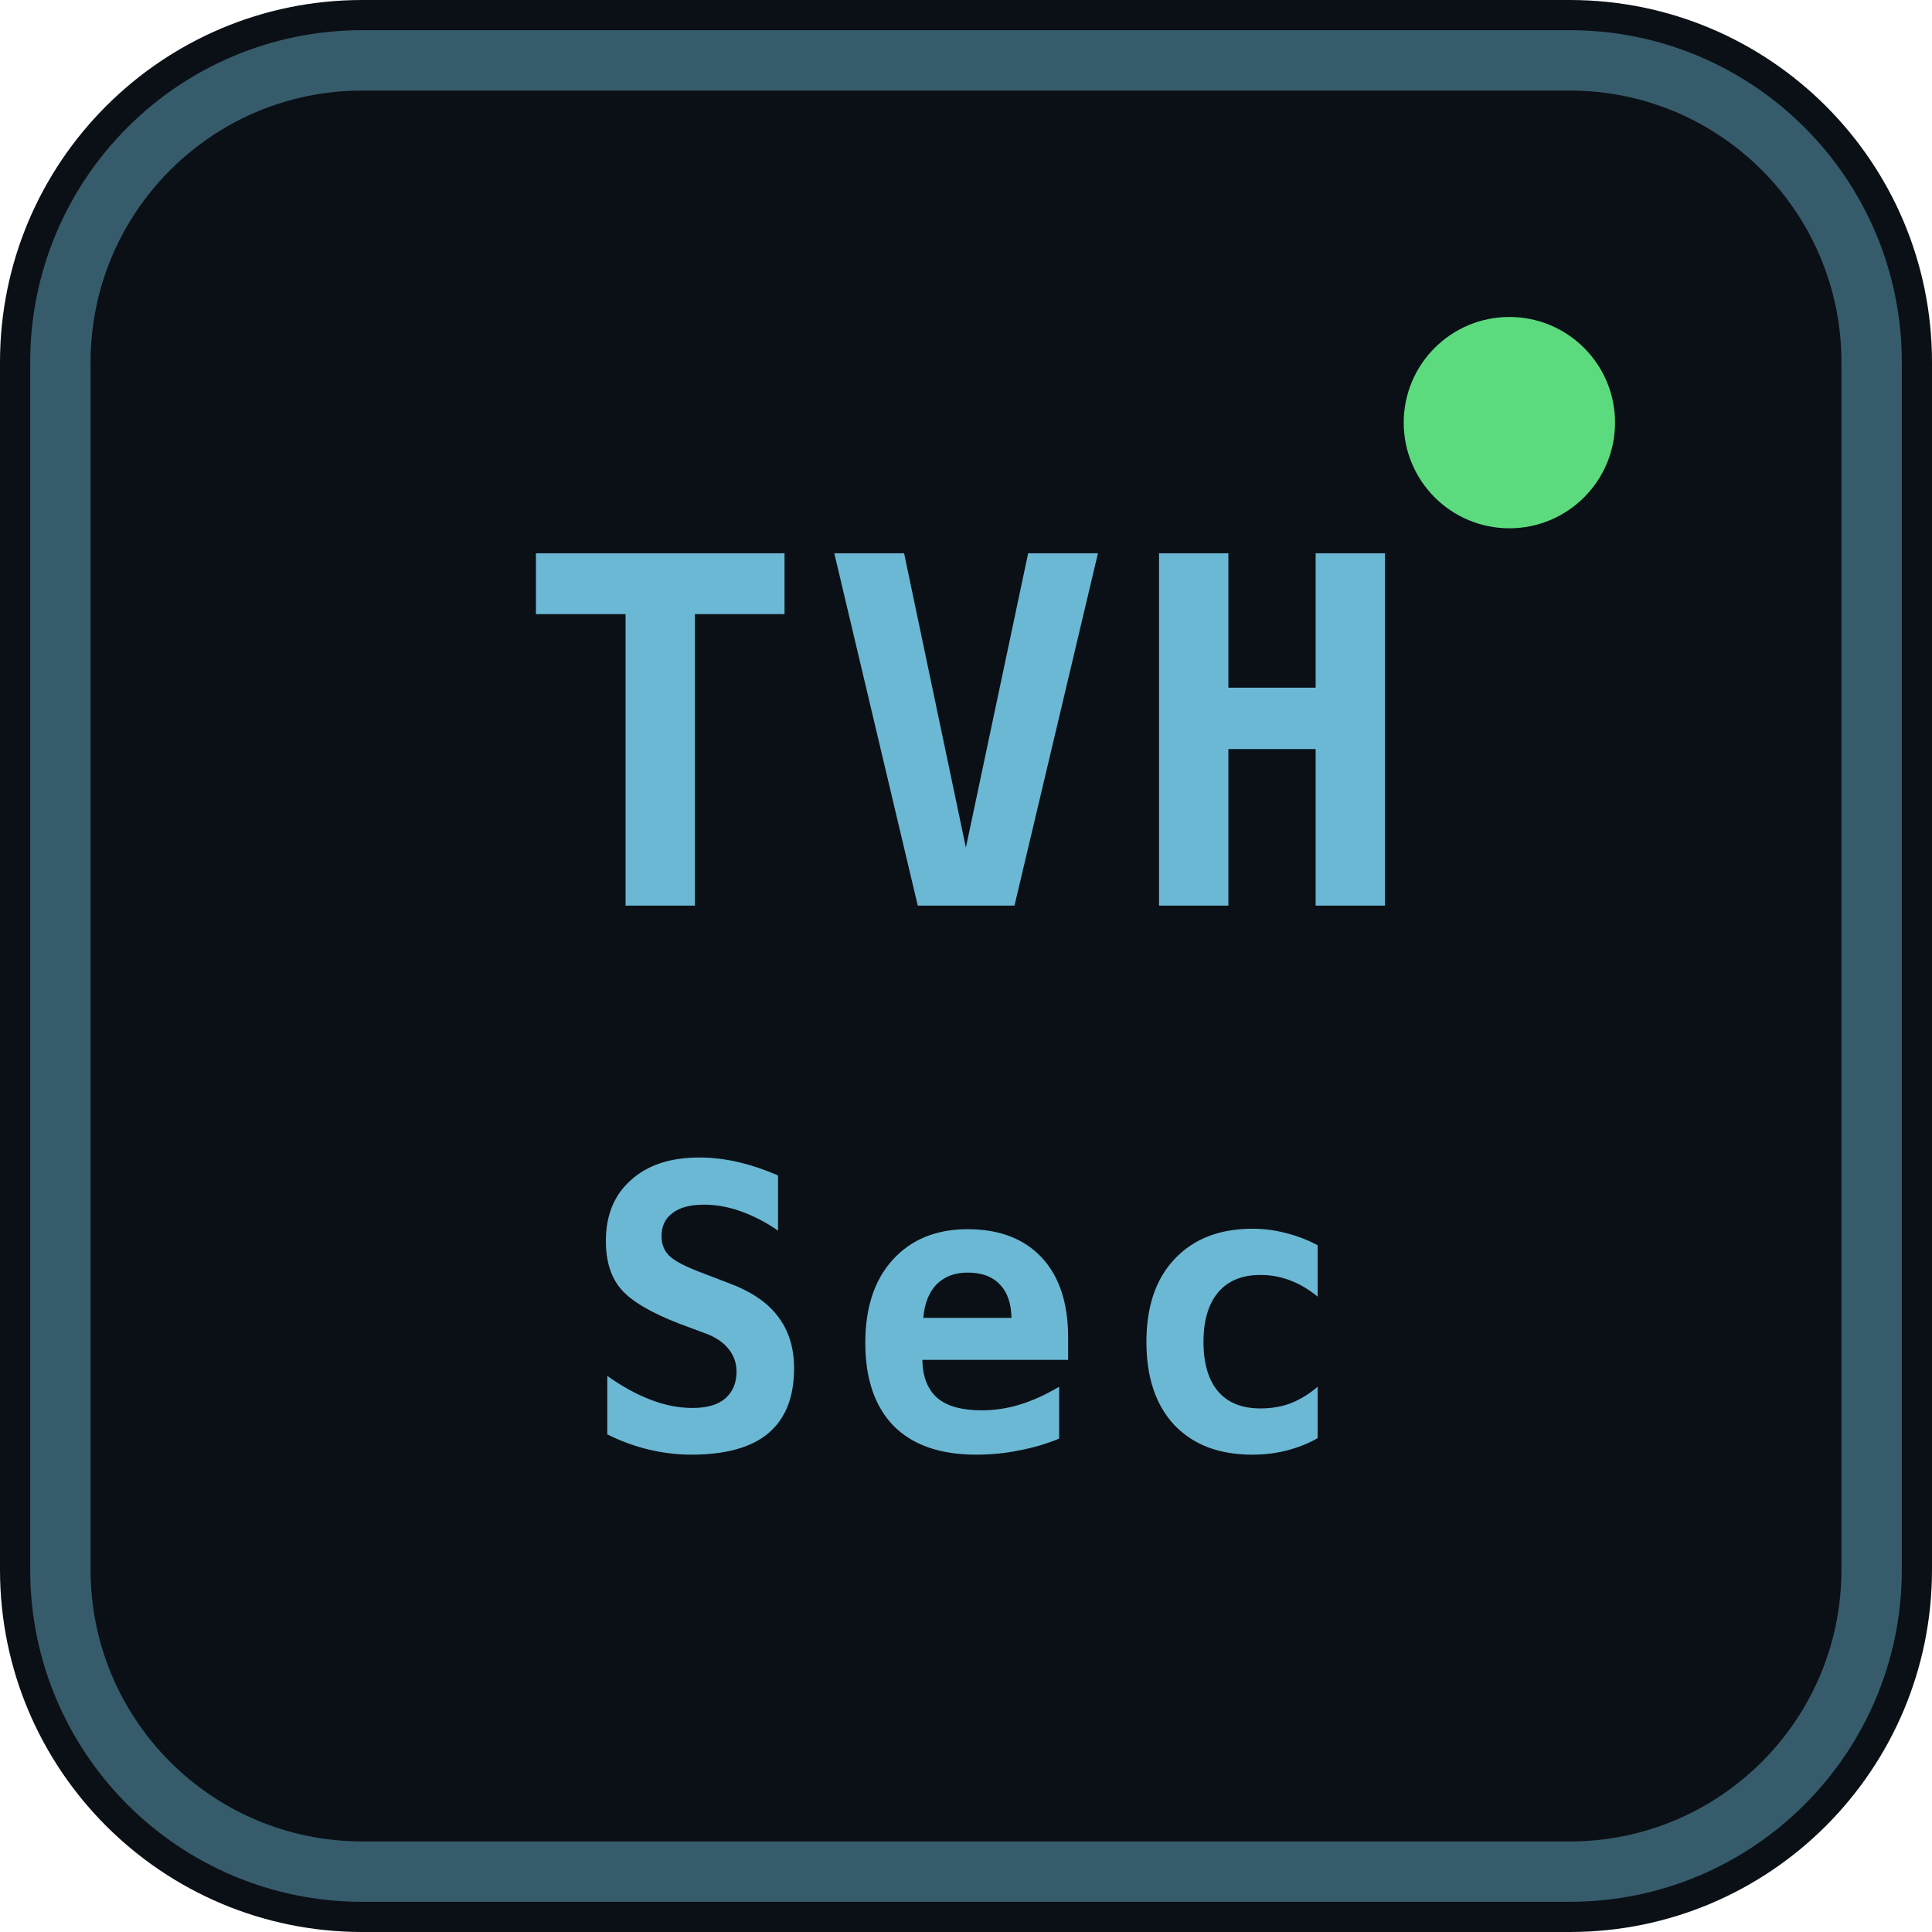
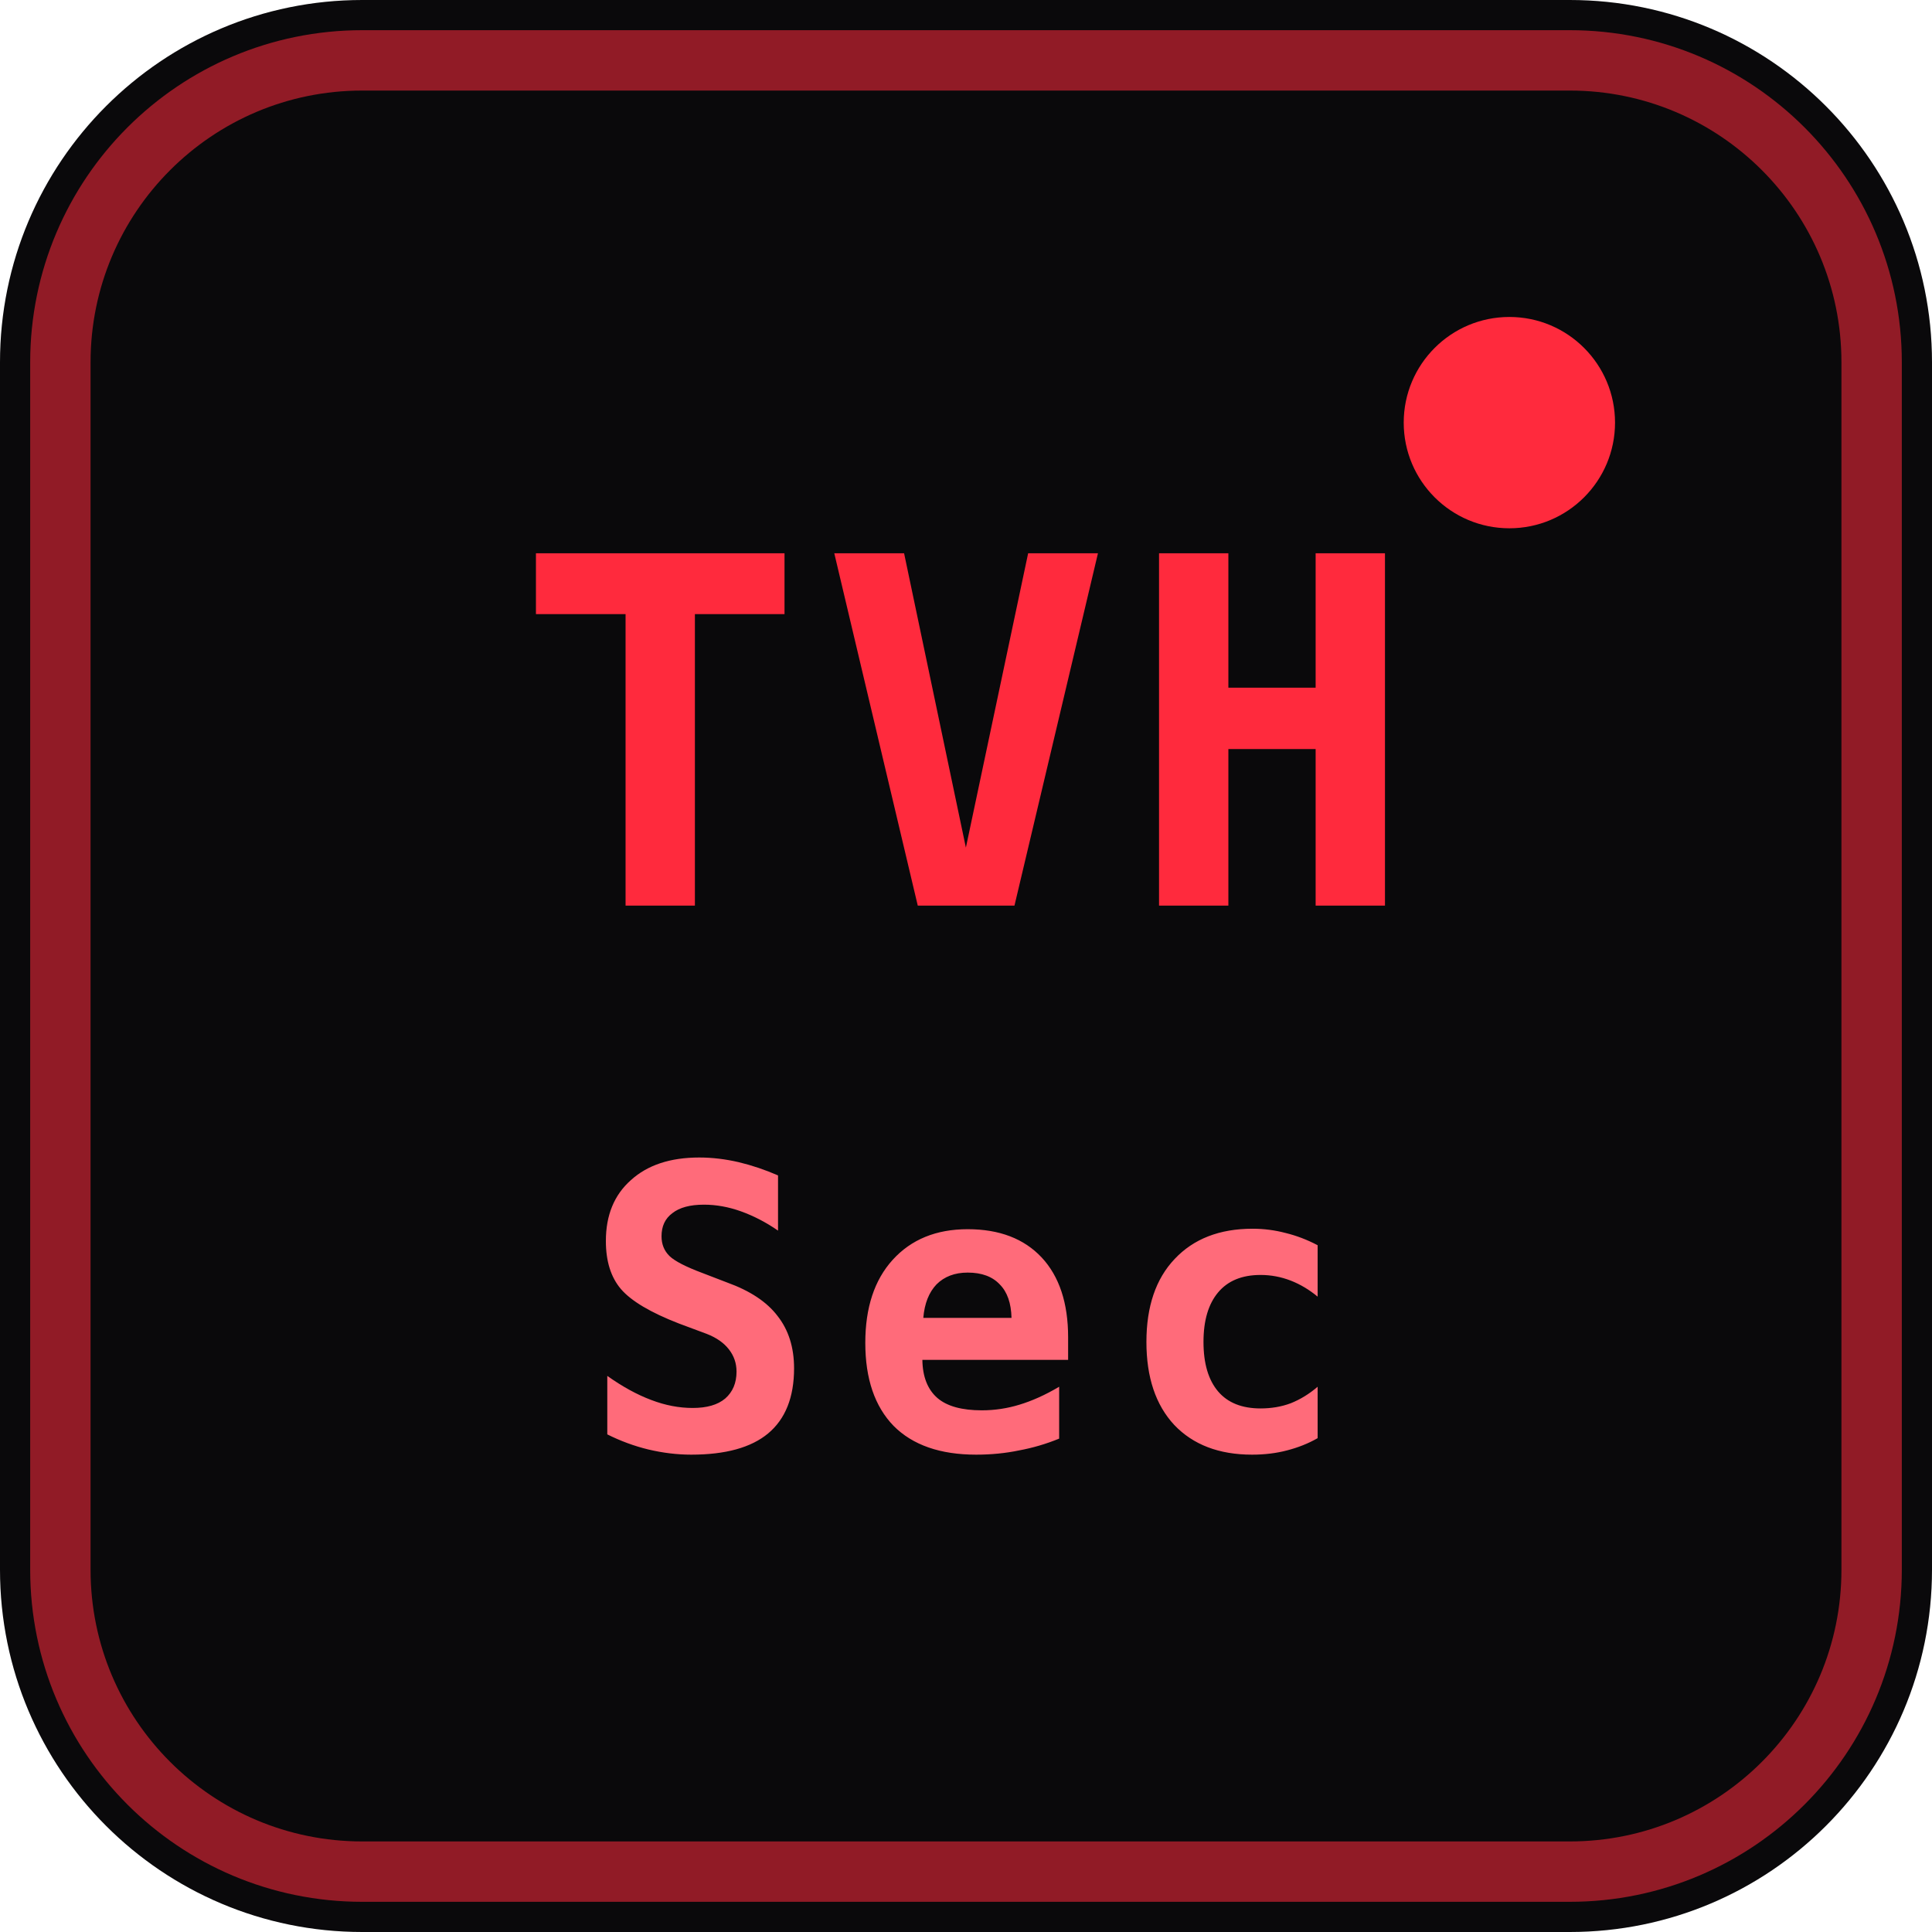
<svg xmlns="http://www.w3.org/2000/svg" viewBox="0 0 64 64" role="img" aria-label="TVH Sec">
-   <rect width="64" height="64" rx="12" fill="#0b1016" />
-   <rect x="2" y="2" width="60" height="60" rx="10" fill="none" stroke="#6bb8d4" stroke-opacity="0.45" stroke-width="2" />
-   <text x="32" y="30" text-anchor="middle" font-family="ui-monospace, SFMono-Regular, Menlo, Consolas, monospace" font-size="16" font-weight="700" letter-spacing="0.5" fill="#6bb8d4">TVH</text>
-   <text x="32" y="48" text-anchor="middle" font-family="ui-monospace, SFMono-Regular, Menlo, Consolas, monospace" font-size="13" font-weight="700" letter-spacing="1" fill="#6bb8d4">Sec</text>
-   <circle cx="50" cy="14" r="3.5" fill="#5cdb7e" />
+   <rect width="64" height="64" rx="12" fill="#0a090b" />
+   <rect x="2" y="2" width="60" height="60" rx="10" fill="none" stroke="#ff2a3d" stroke-opacity="0.55" stroke-width="2" />
+   <text x="32" y="30" text-anchor="middle" font-family="ui-monospace, SFMono-Regular, Menlo, Consolas, monospace" font-size="16" font-weight="700" letter-spacing="0.5" fill="#ff2a3d">TVH</text>
+   <text x="32" y="48" text-anchor="middle" font-family="ui-monospace, SFMono-Regular, Menlo, Consolas, monospace" font-size="13" font-weight="700" letter-spacing="1" fill="#ff6b7a">Sec</text>
+   <circle cx="50" cy="14" r="3.5" fill="#ff2a3d" />
</svg>
